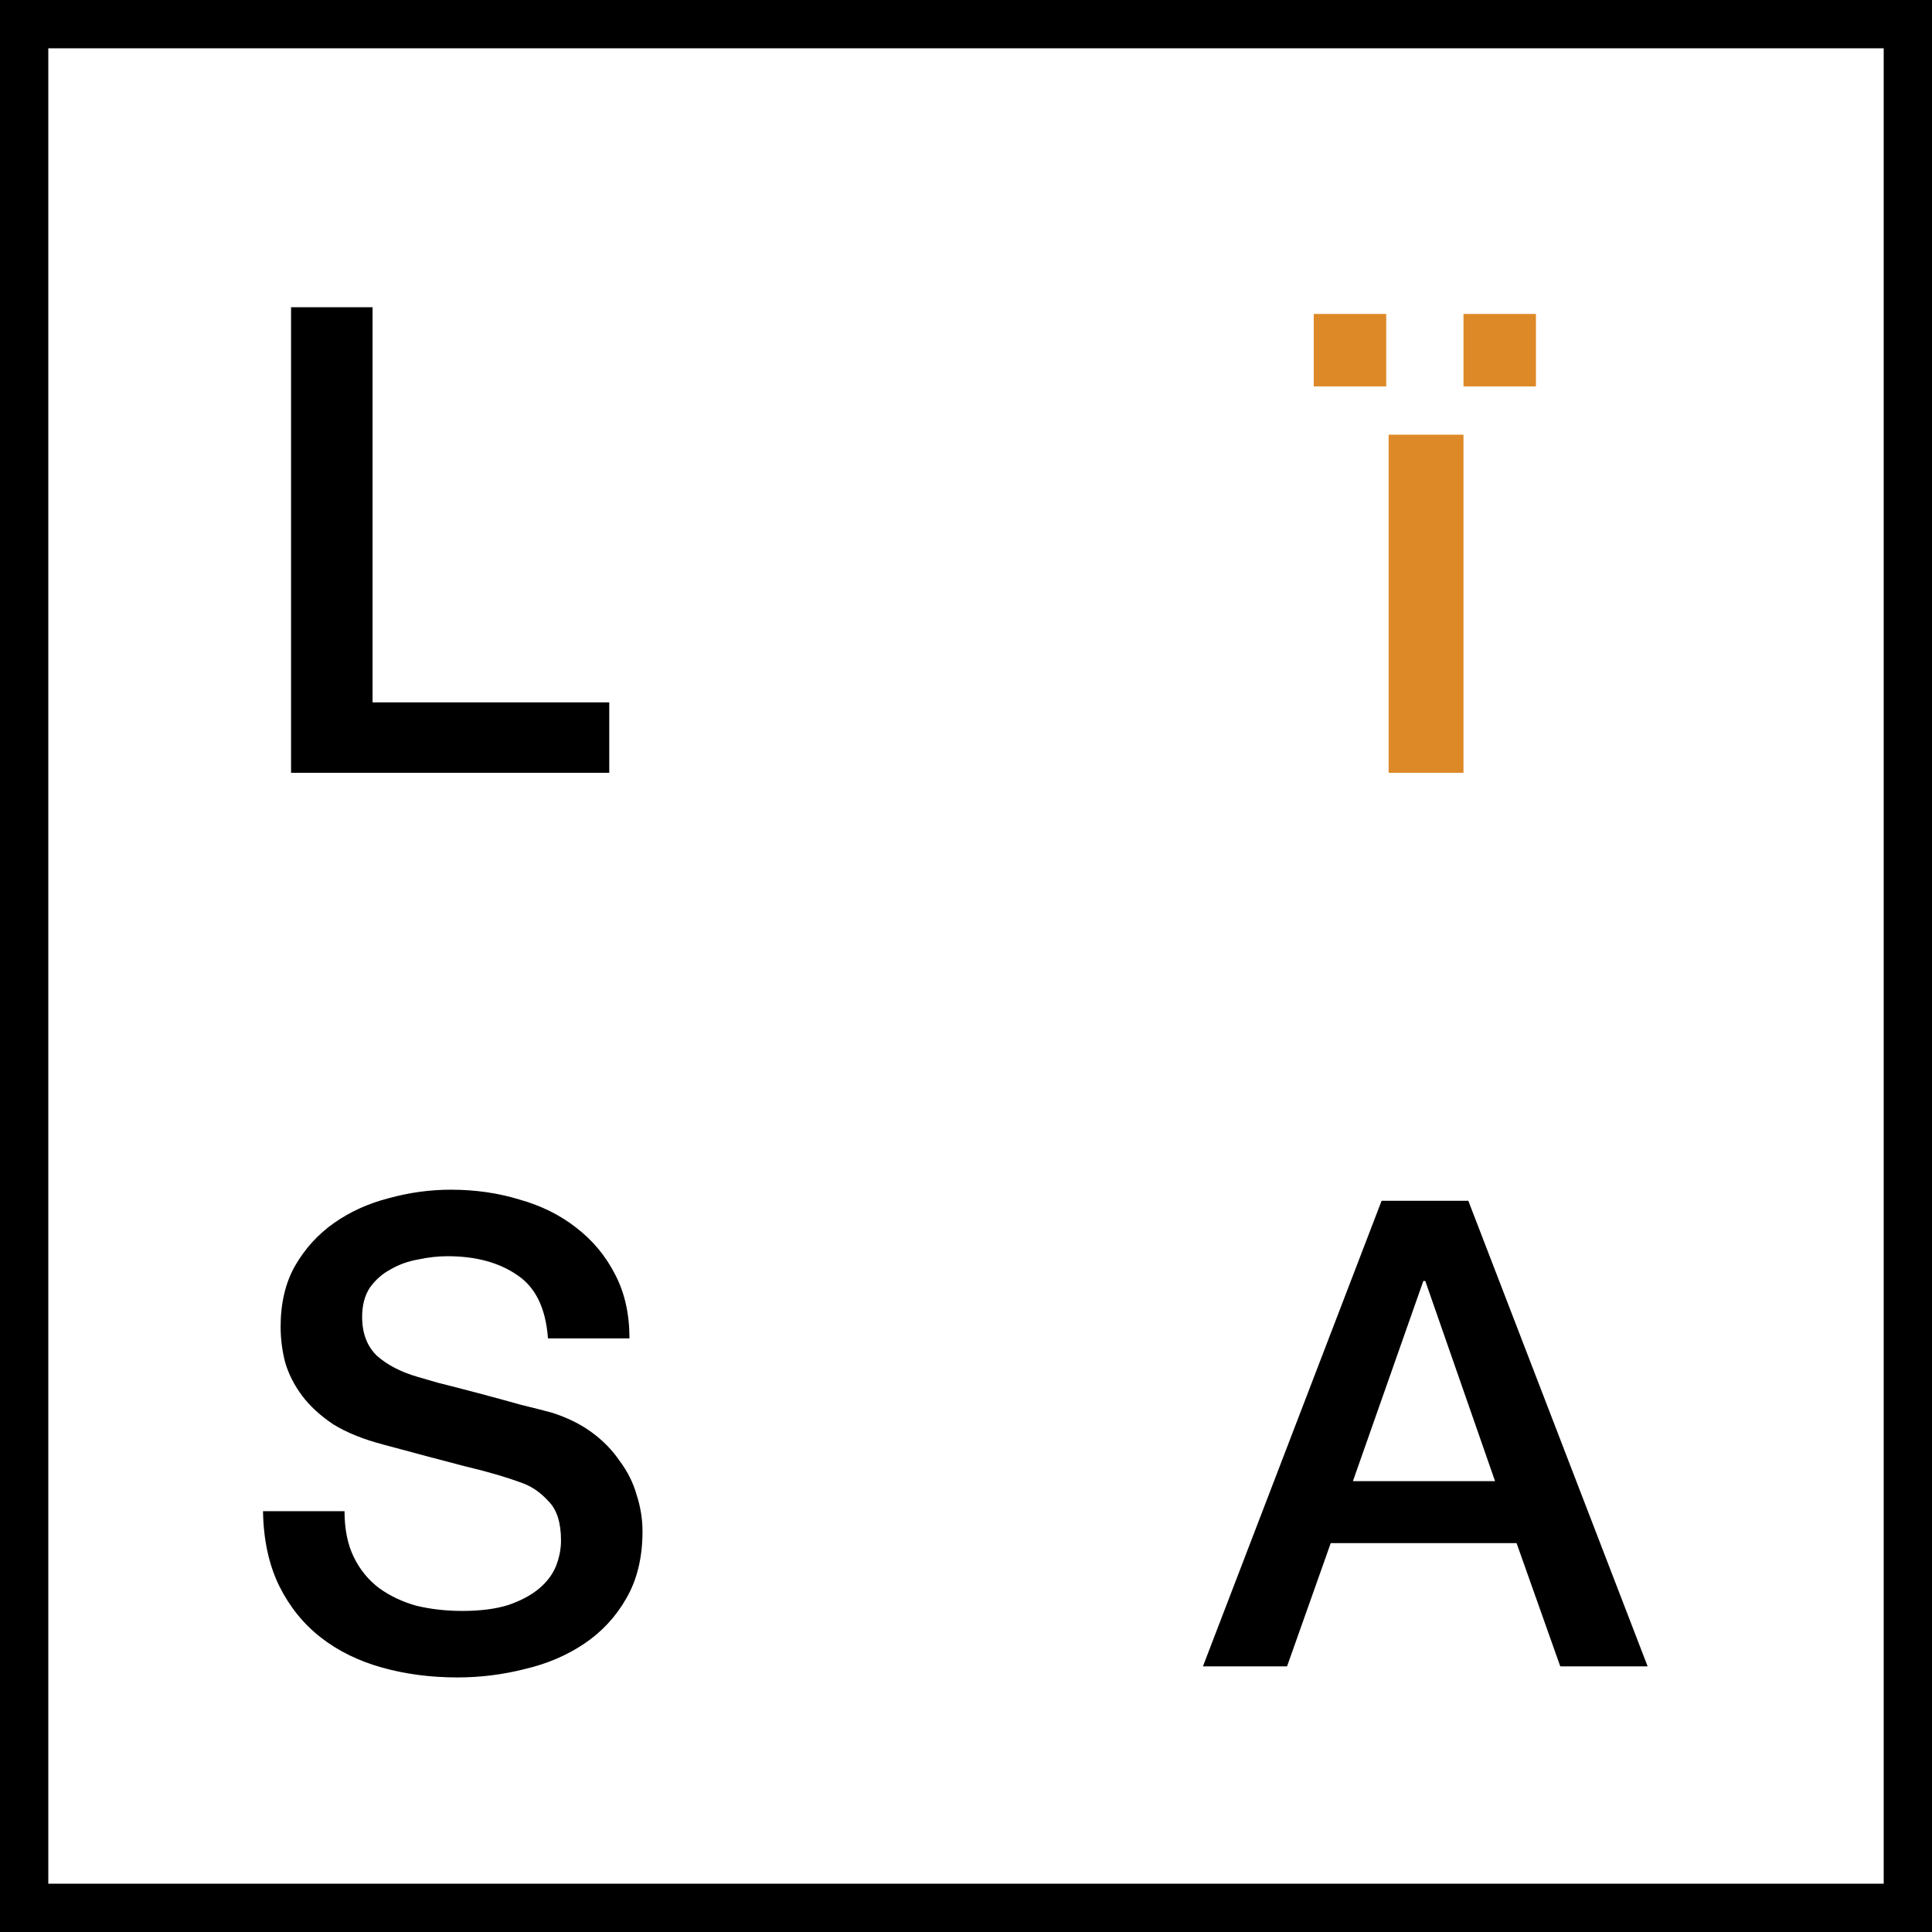
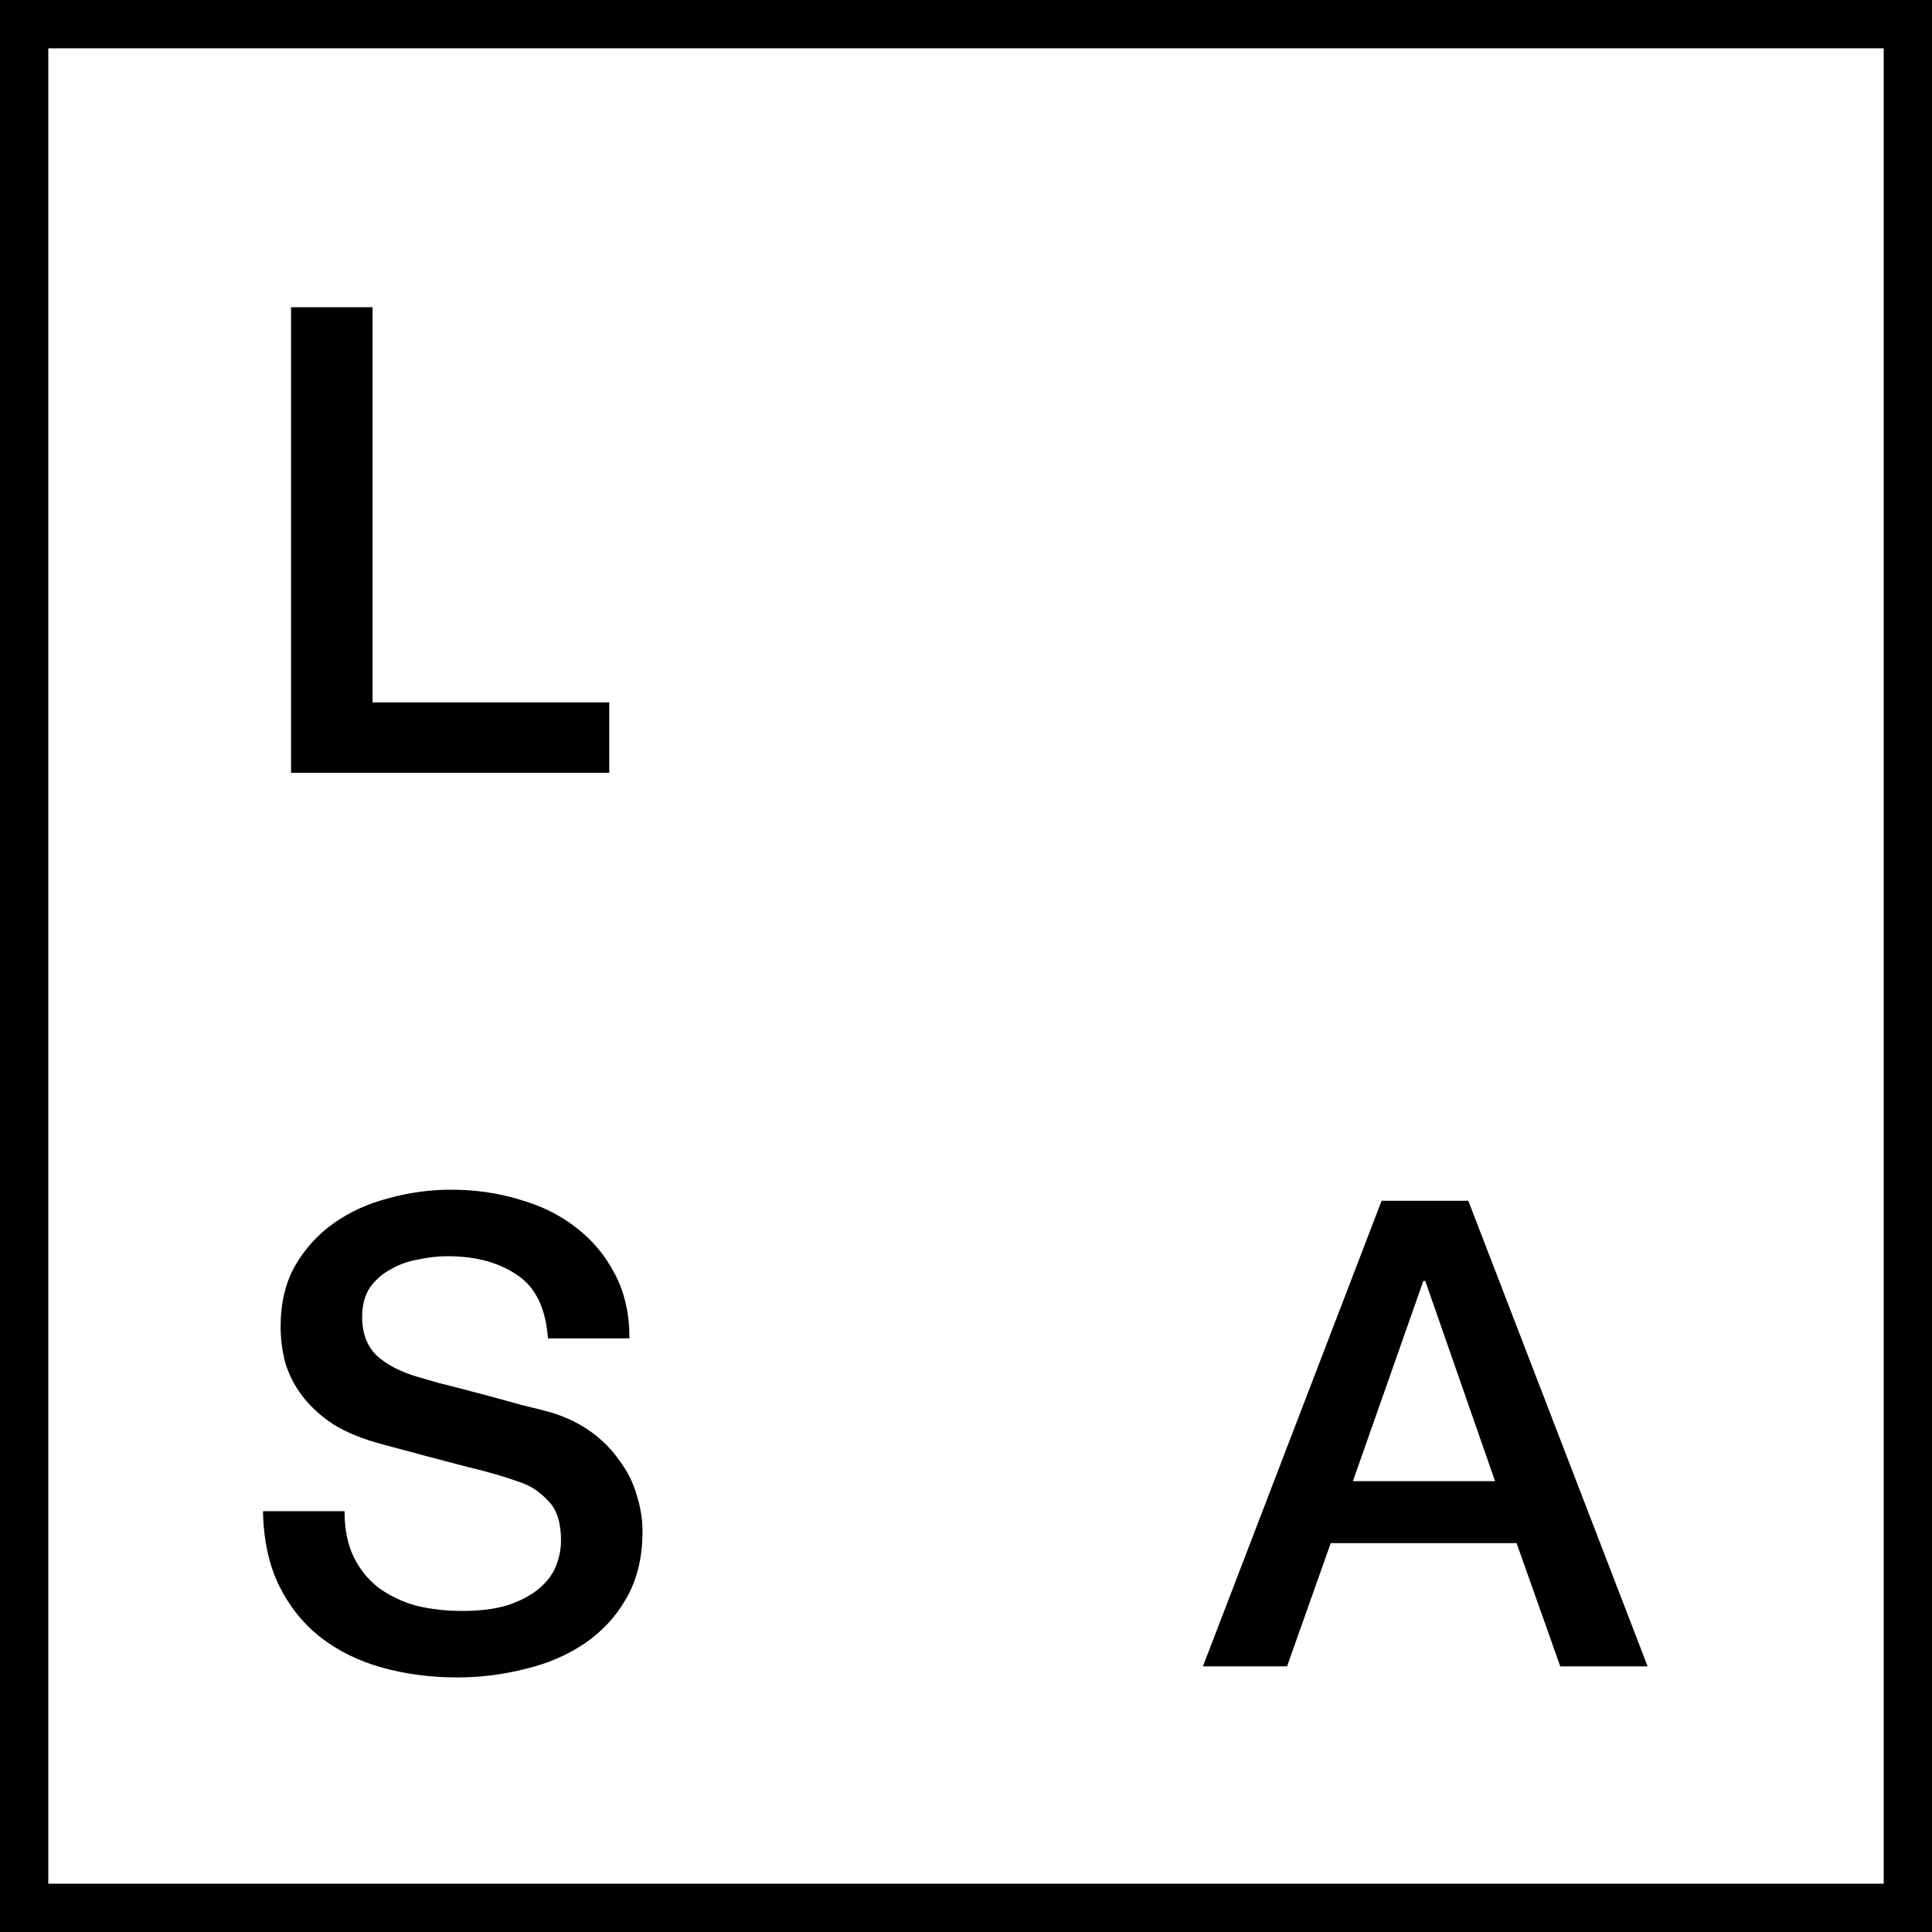
<svg xmlns="http://www.w3.org/2000/svg" class="svg" width="80" height="80" viewBox="0 0 80 80" fill="none">
  <path class="svg__l" d="M12.052 12.722H15.427V29.084H25.228V32H12.052V12.722Z" fill="black" />
  <path class="svg__s" d="M14.266 62.574C14.266 63.312 14.392 63.942 14.644 64.464C14.896 64.986 15.247 65.418 15.697 65.76C16.147 66.084 16.66 66.327 17.236 66.489C17.83 66.633 18.469 66.705 19.153 66.705C19.891 66.705 20.521 66.624 21.043 66.462C21.565 66.282 21.988 66.057 22.312 65.787C22.636 65.517 22.87 65.211 23.014 64.869C23.158 64.509 23.23 64.149 23.23 63.789C23.23 63.051 23.059 62.511 22.717 62.169C22.393 61.809 22.033 61.557 21.637 61.413C20.953 61.161 20.152 60.927 19.234 60.711C18.334 60.477 17.218 60.18 15.886 59.82C15.058 59.604 14.365 59.325 13.807 58.983C13.267 58.623 12.835 58.227 12.511 57.795C12.187 57.363 11.953 56.904 11.809 56.418C11.683 55.932 11.62 55.437 11.62 54.933C11.62 53.961 11.818 53.124 12.214 52.422C12.628 51.702 13.168 51.108 13.834 50.64C14.5 50.172 15.256 49.83 16.102 49.614C16.948 49.38 17.803 49.263 18.667 49.263C19.675 49.263 20.62 49.398 21.502 49.668C22.402 49.92 23.185 50.307 23.851 50.829C24.535 51.351 25.075 51.999 25.471 52.773C25.867 53.529 26.065 54.411 26.065 55.419H22.69C22.6 54.177 22.177 53.304 21.421 52.8C20.665 52.278 19.702 52.017 18.532 52.017C18.136 52.017 17.731 52.062 17.317 52.152C16.903 52.224 16.525 52.359 16.183 52.557C15.841 52.737 15.553 52.989 15.319 53.313C15.103 53.637 14.995 54.042 14.995 54.528C14.995 55.212 15.202 55.752 15.616 56.148C16.048 56.526 16.606 56.814 17.29 57.012C17.362 57.03 17.641 57.111 18.127 57.255C18.631 57.381 19.189 57.525 19.801 57.687C20.413 57.849 21.007 58.011 21.583 58.173C22.177 58.317 22.6 58.425 22.852 58.497C23.482 58.695 24.031 58.965 24.499 59.307C24.967 59.649 25.354 60.045 25.66 60.495C25.984 60.927 26.218 61.395 26.362 61.899C26.524 62.403 26.605 62.907 26.605 63.411C26.605 64.491 26.38 65.418 25.93 66.192C25.498 66.948 24.922 67.569 24.202 68.055C23.482 68.541 22.663 68.892 21.745 69.108C20.827 69.342 19.891 69.459 18.937 69.459C17.839 69.459 16.804 69.324 15.832 69.054C14.86 68.784 14.014 68.37 13.294 67.812C12.574 67.254 11.998 66.543 11.566 65.679C11.134 64.797 10.909 63.762 10.891 62.574H14.266Z" fill="black" />
  <path class="svg__a" d="M57.209 49.722H60.8L68.225 69H64.607L62.798 63.897H55.103L53.294 69H49.811L57.209 49.722ZM56.021 61.332H61.907L59.018 53.043H58.937L56.021 61.332Z" fill="black" />
-   <rect class="svg__i_dot" x="54.4" y="13" width="3" height="3" fill="#de8927" />
-   <rect class="svg__i_dot" x="60.6" y="13" width="3" height="3" fill="#de8927" />
-   <line class="svg__i" x1="59.05" y1="18" x2="59.05" y2="32" stroke="#de8927" stroke-width="3.1" />
+   <rect class="svg__i_dot" x="54.4" y="13" width="3" height="3" fill="#black" />
+   <rect class="svg__i_dot" x="60.6" y="13" width="3" height="3" fill="#black" />
+   <line class="svg__i" x1="59.05" y1="18" x2="59.05" y2="32" stroke="#black" stroke-width="3.1" />
  <rect class="svg__border" x="1" y="1" width="78" height="78" stroke="black" stroke-width="2" />
</svg>
